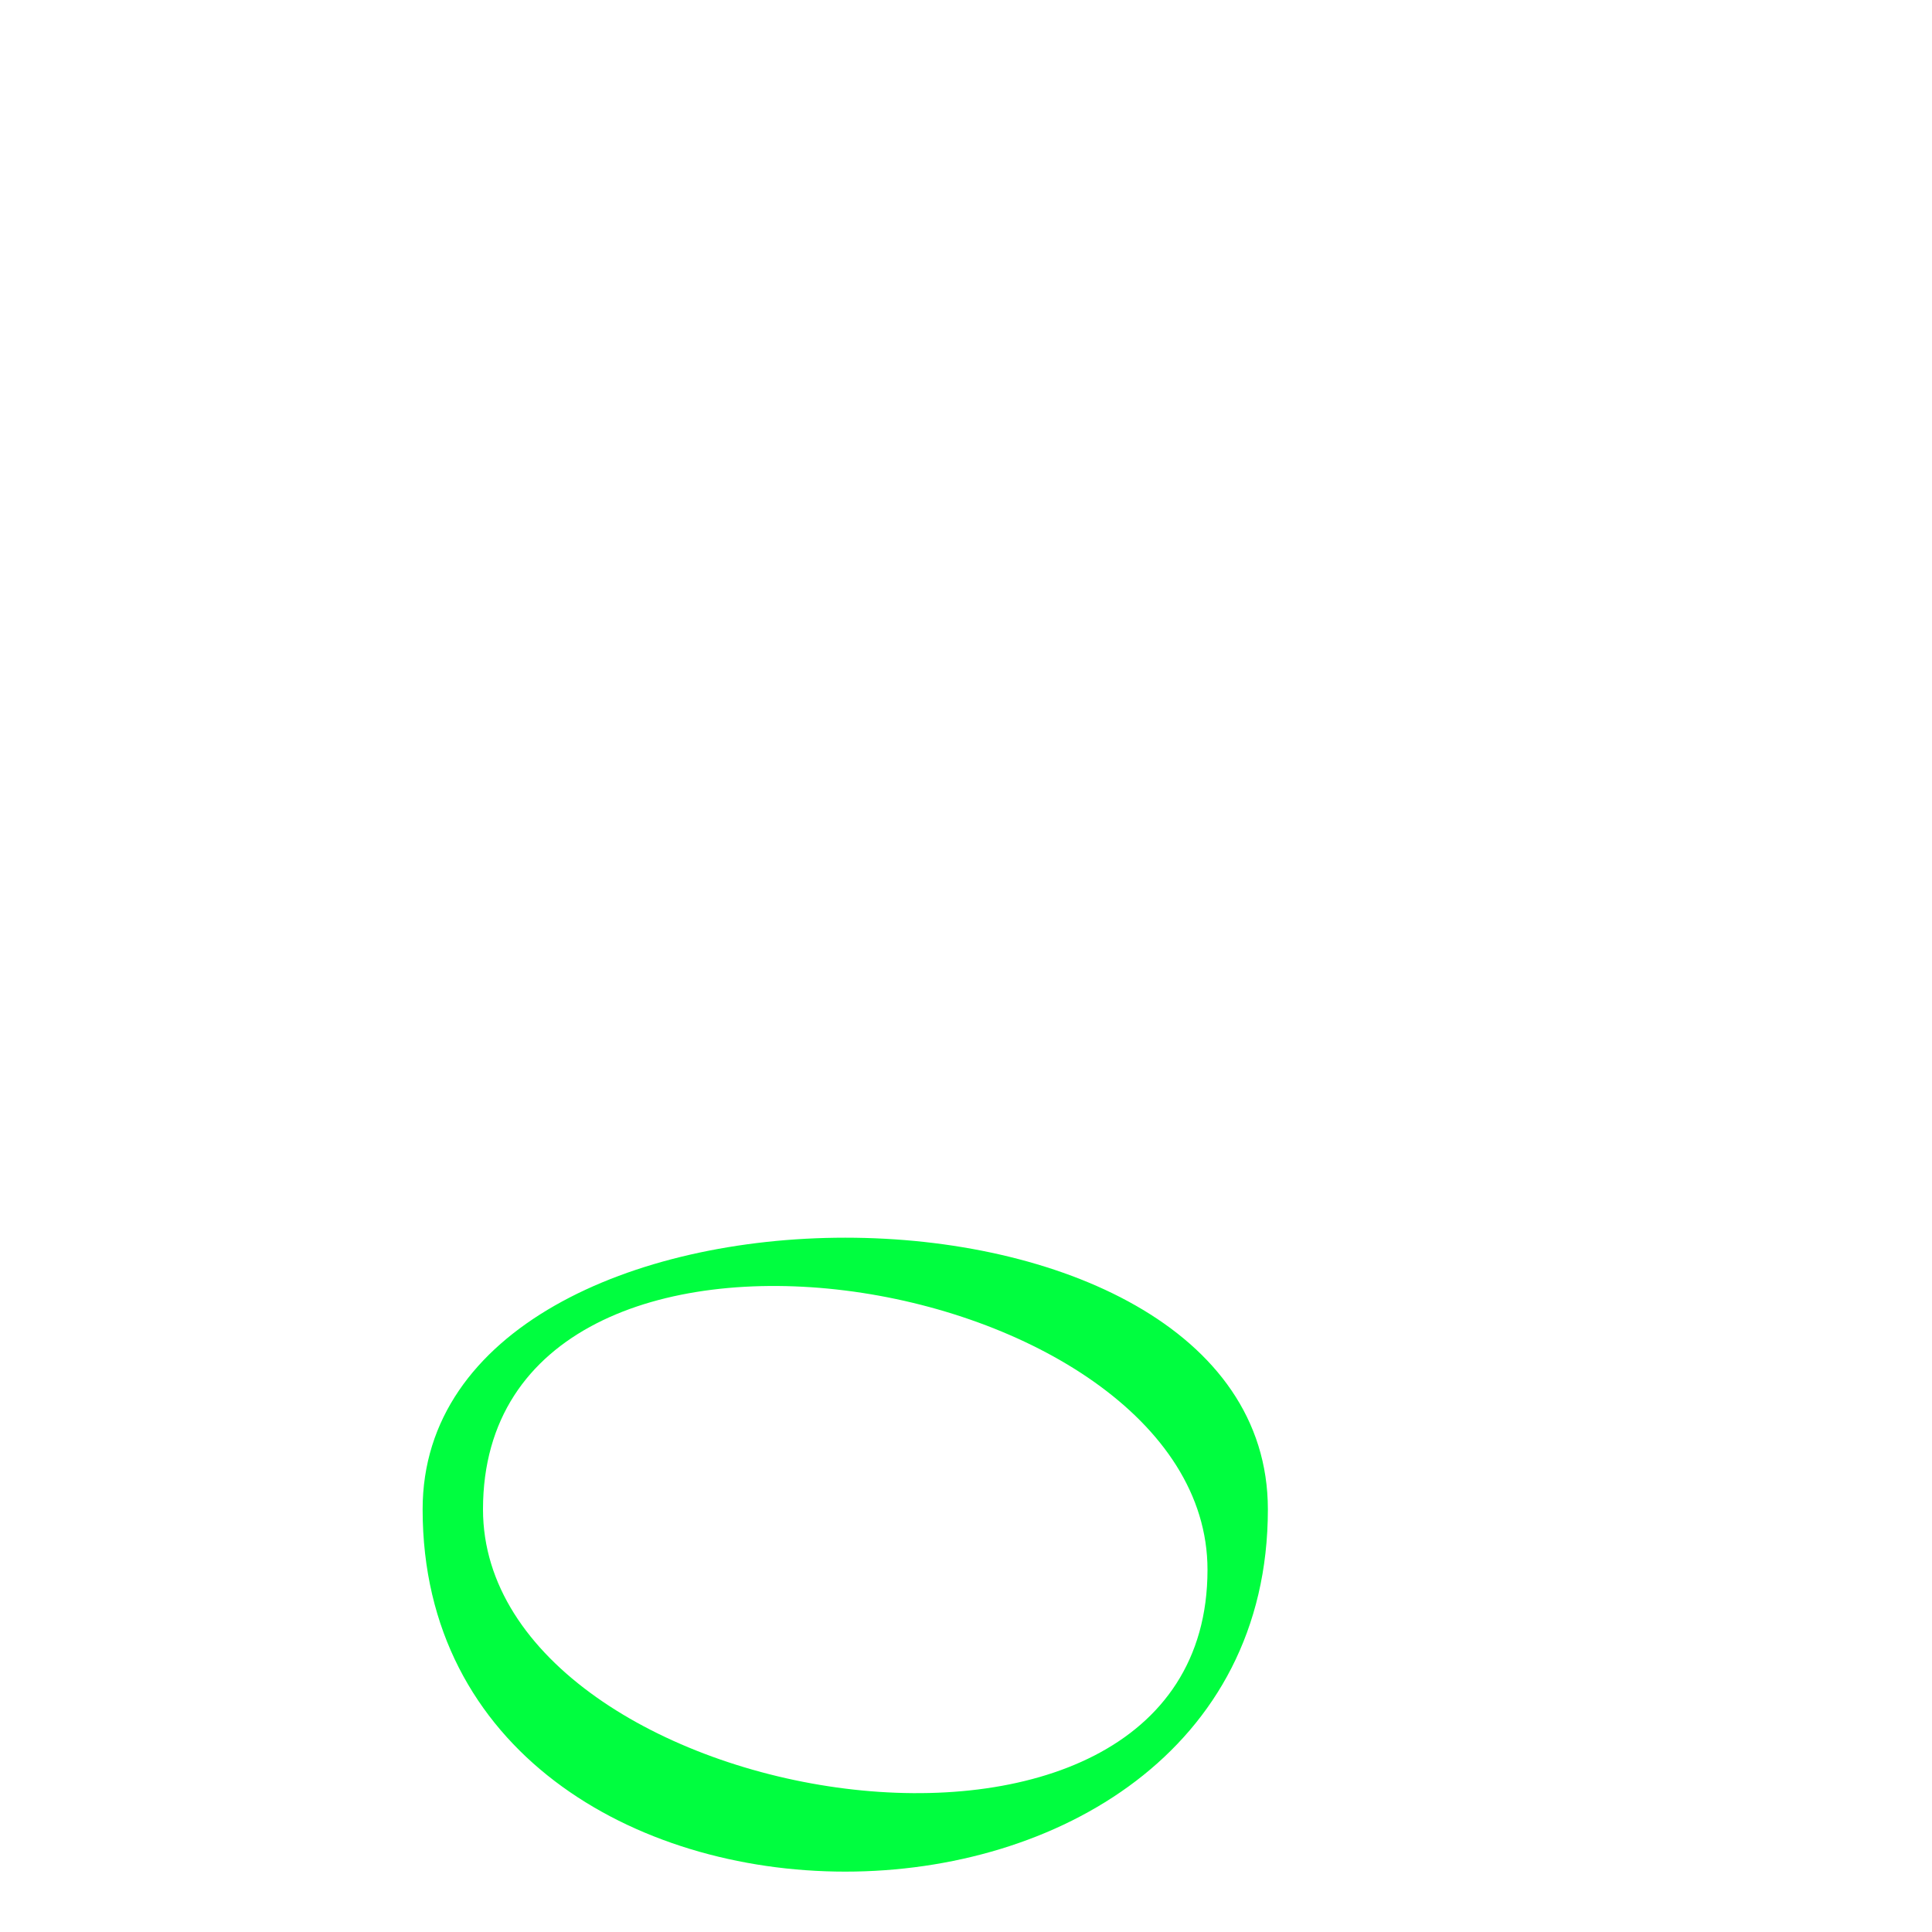
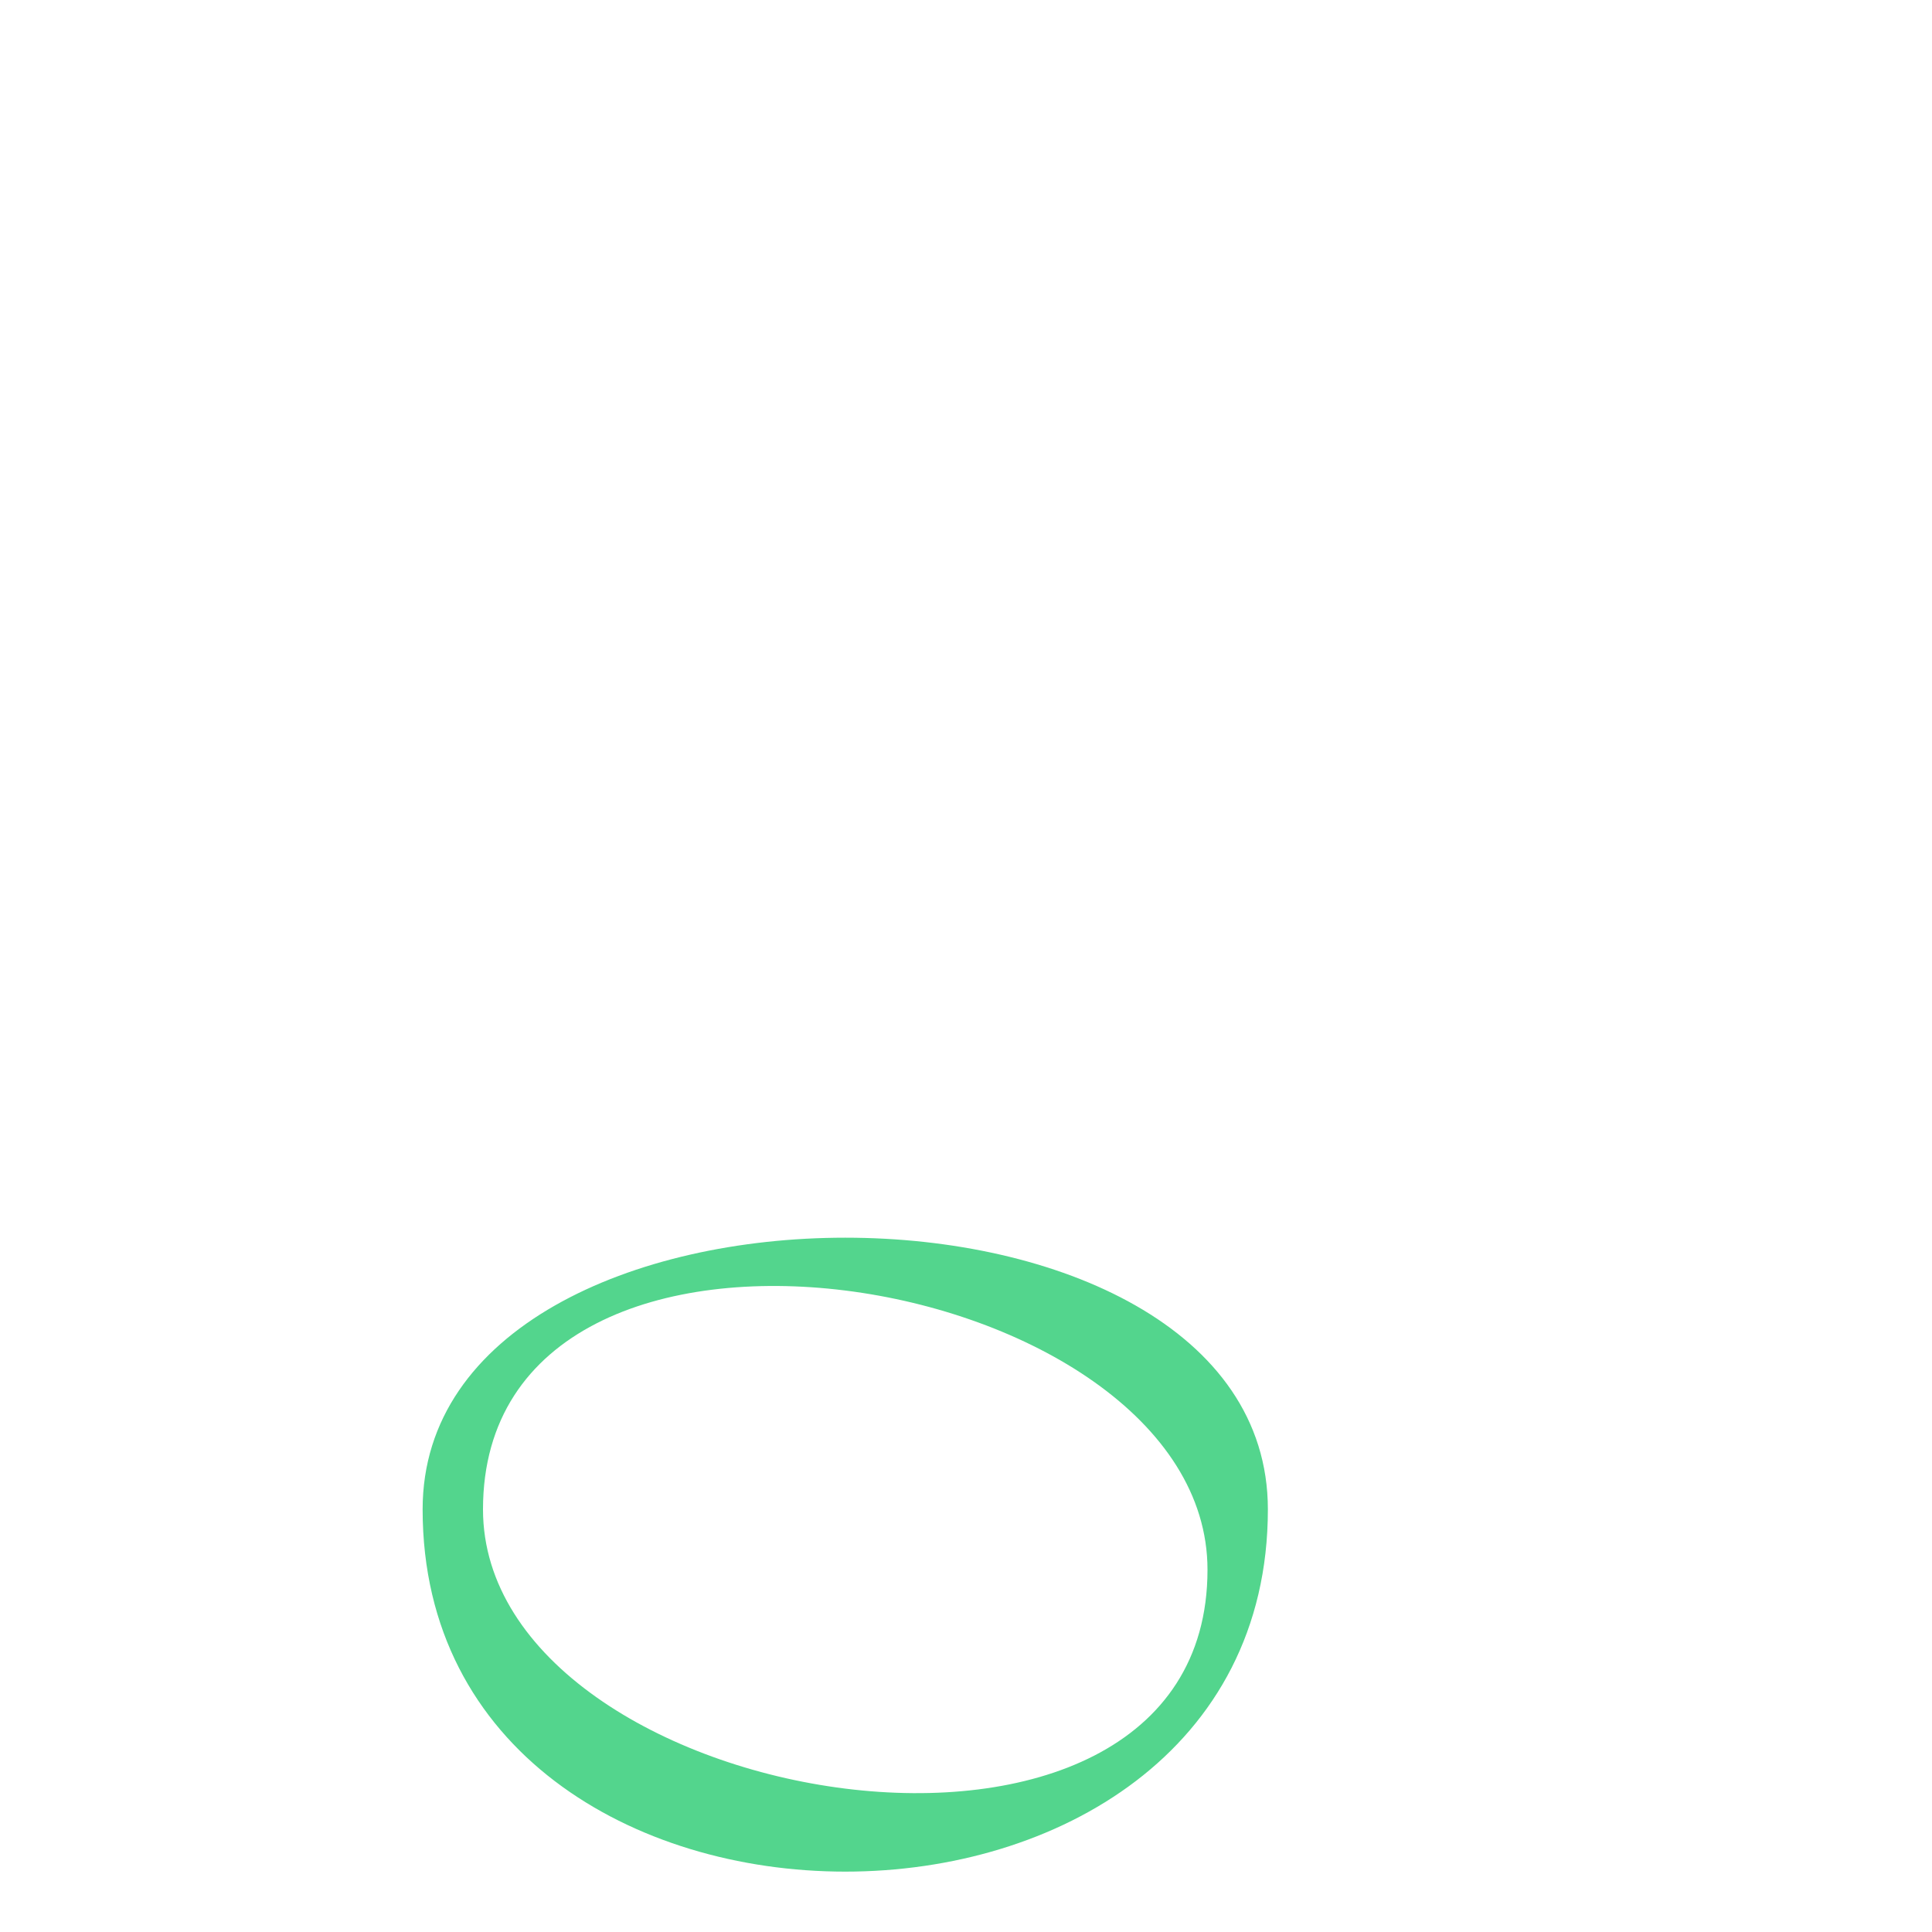
- <svg xmlns="http://www.w3.org/2000/svg" viewBox="0 0 64 64" fill="#00FE3F">
+ <svg xmlns="http://www.w3.org/2000/svg" viewBox="0 0 64 64" fill="#53d58d">
  <path fill-rule="evenodd" d="M42 50 c0 16 -28 16 -28 0 c0 -12 28 -12 28 0                M40 52 c0 12 -24 8 -24 -2 c0 -12 24 -8 24 2" />
</svg>
